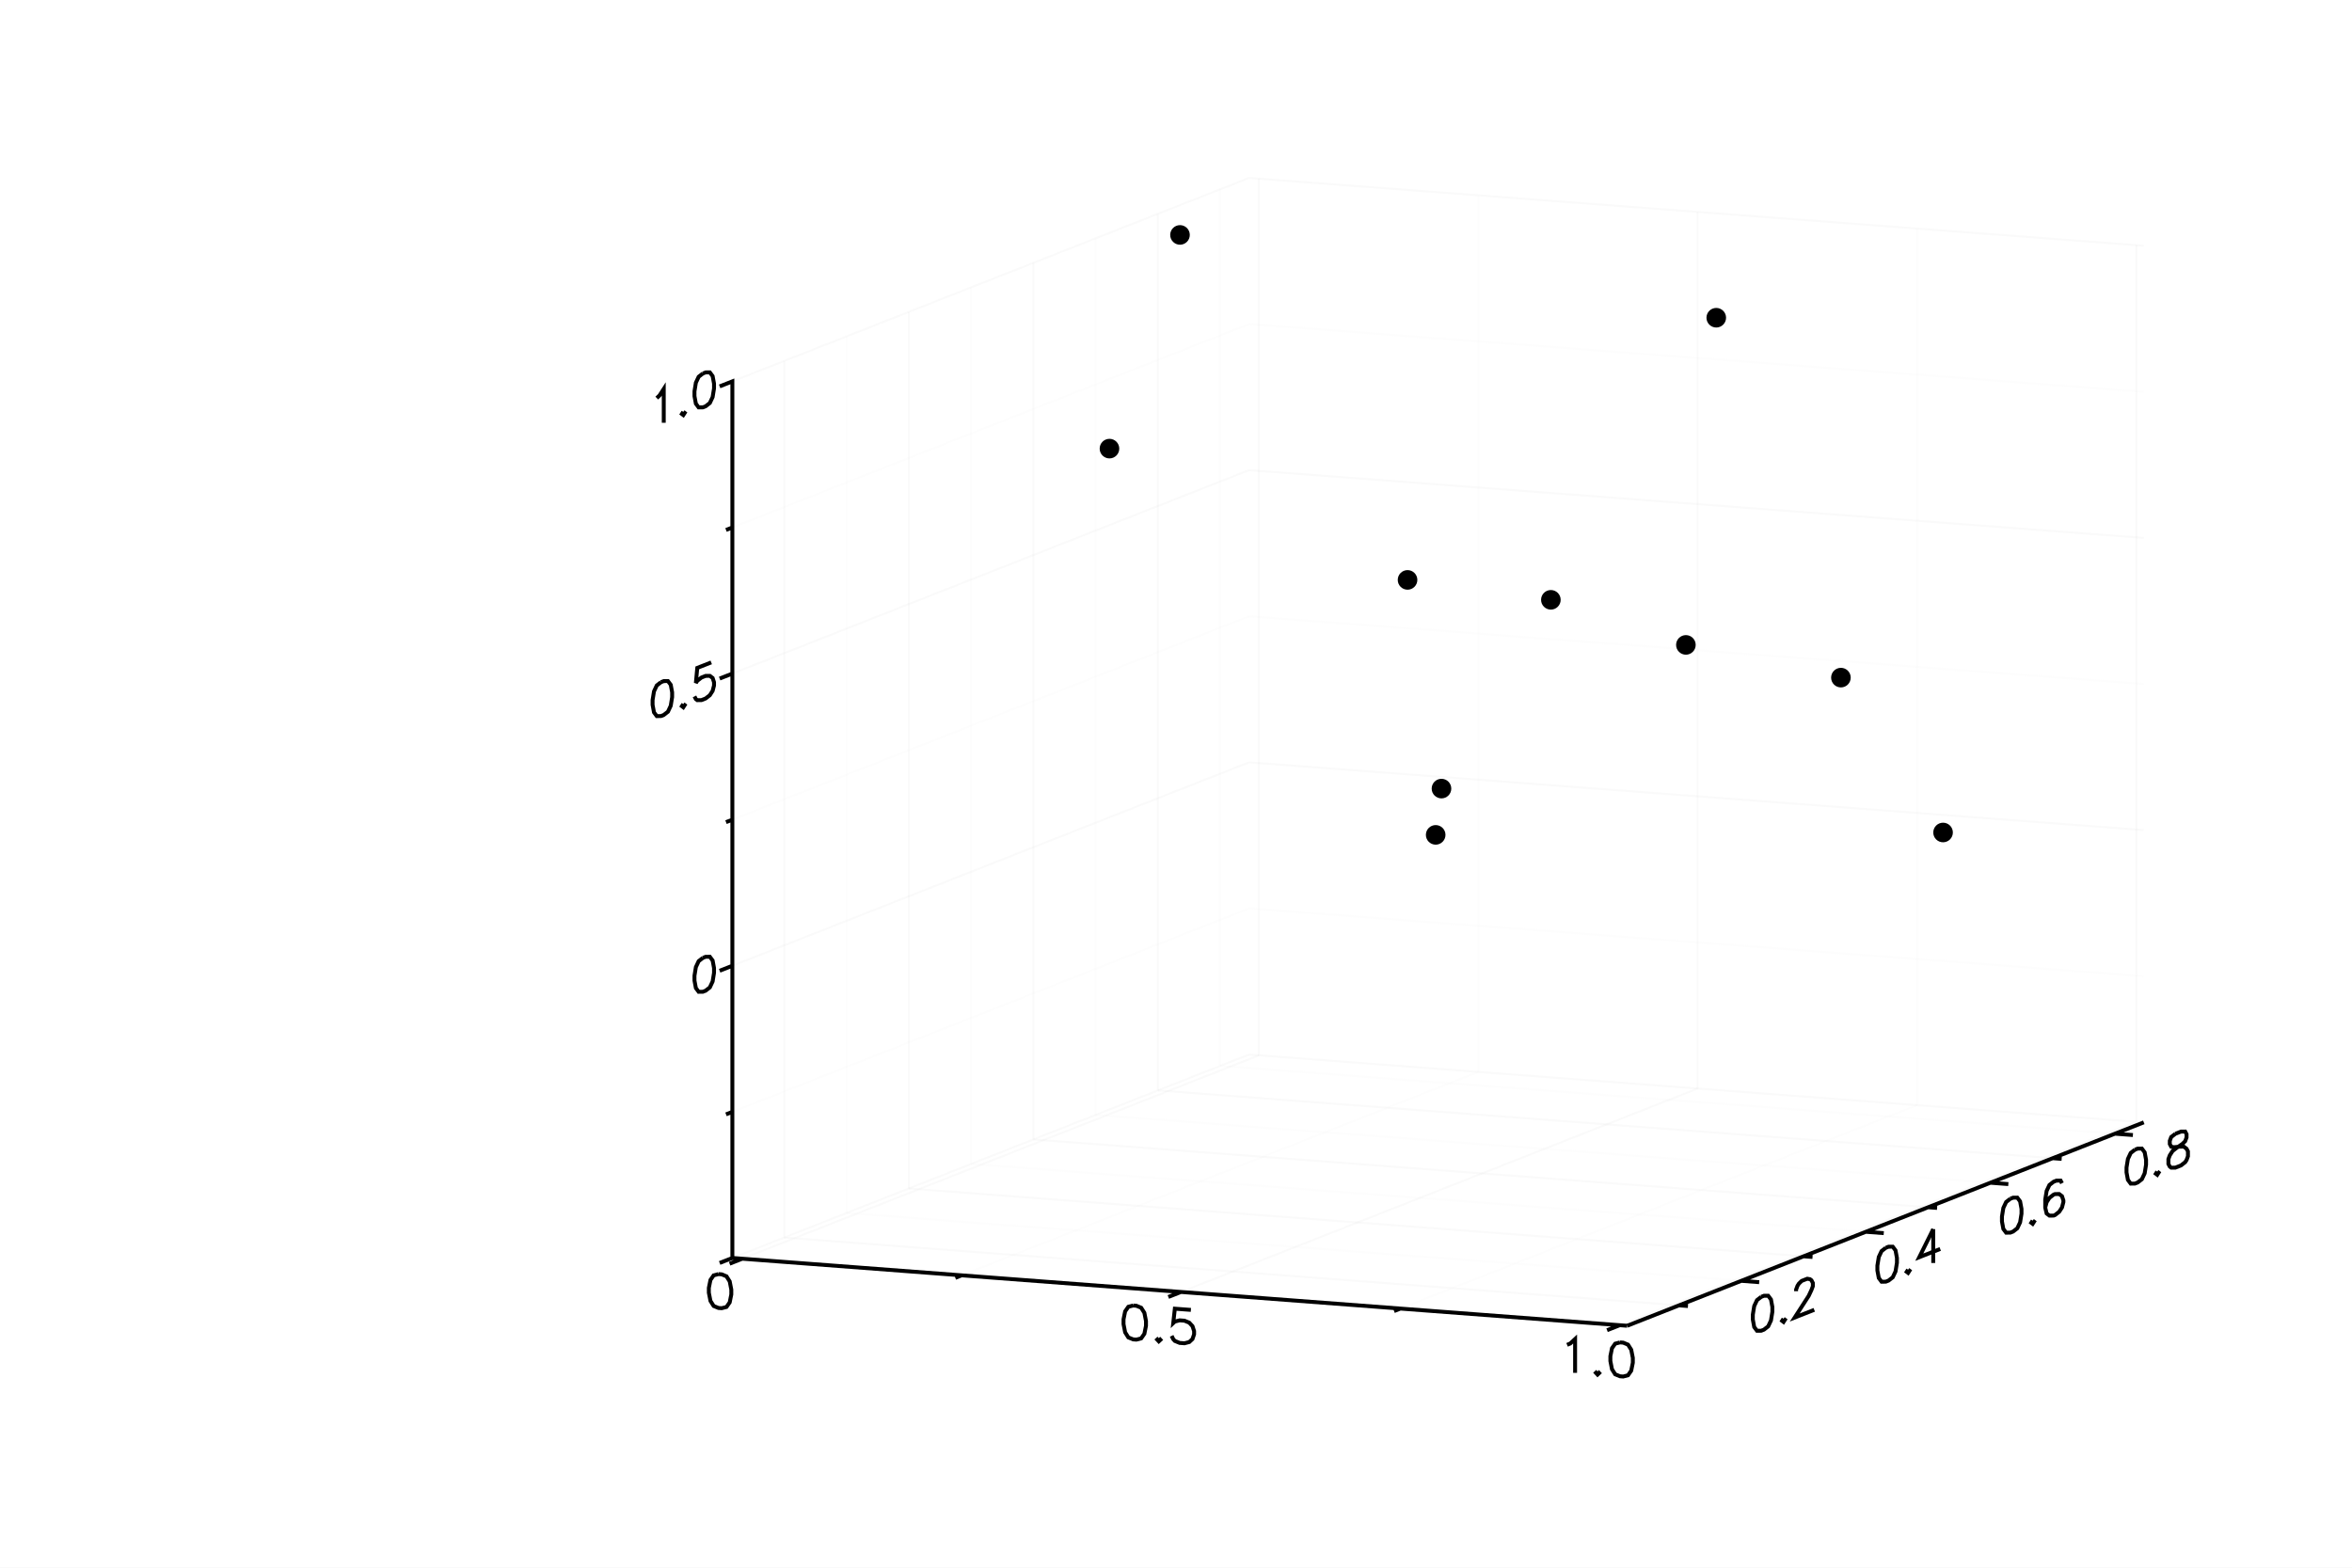
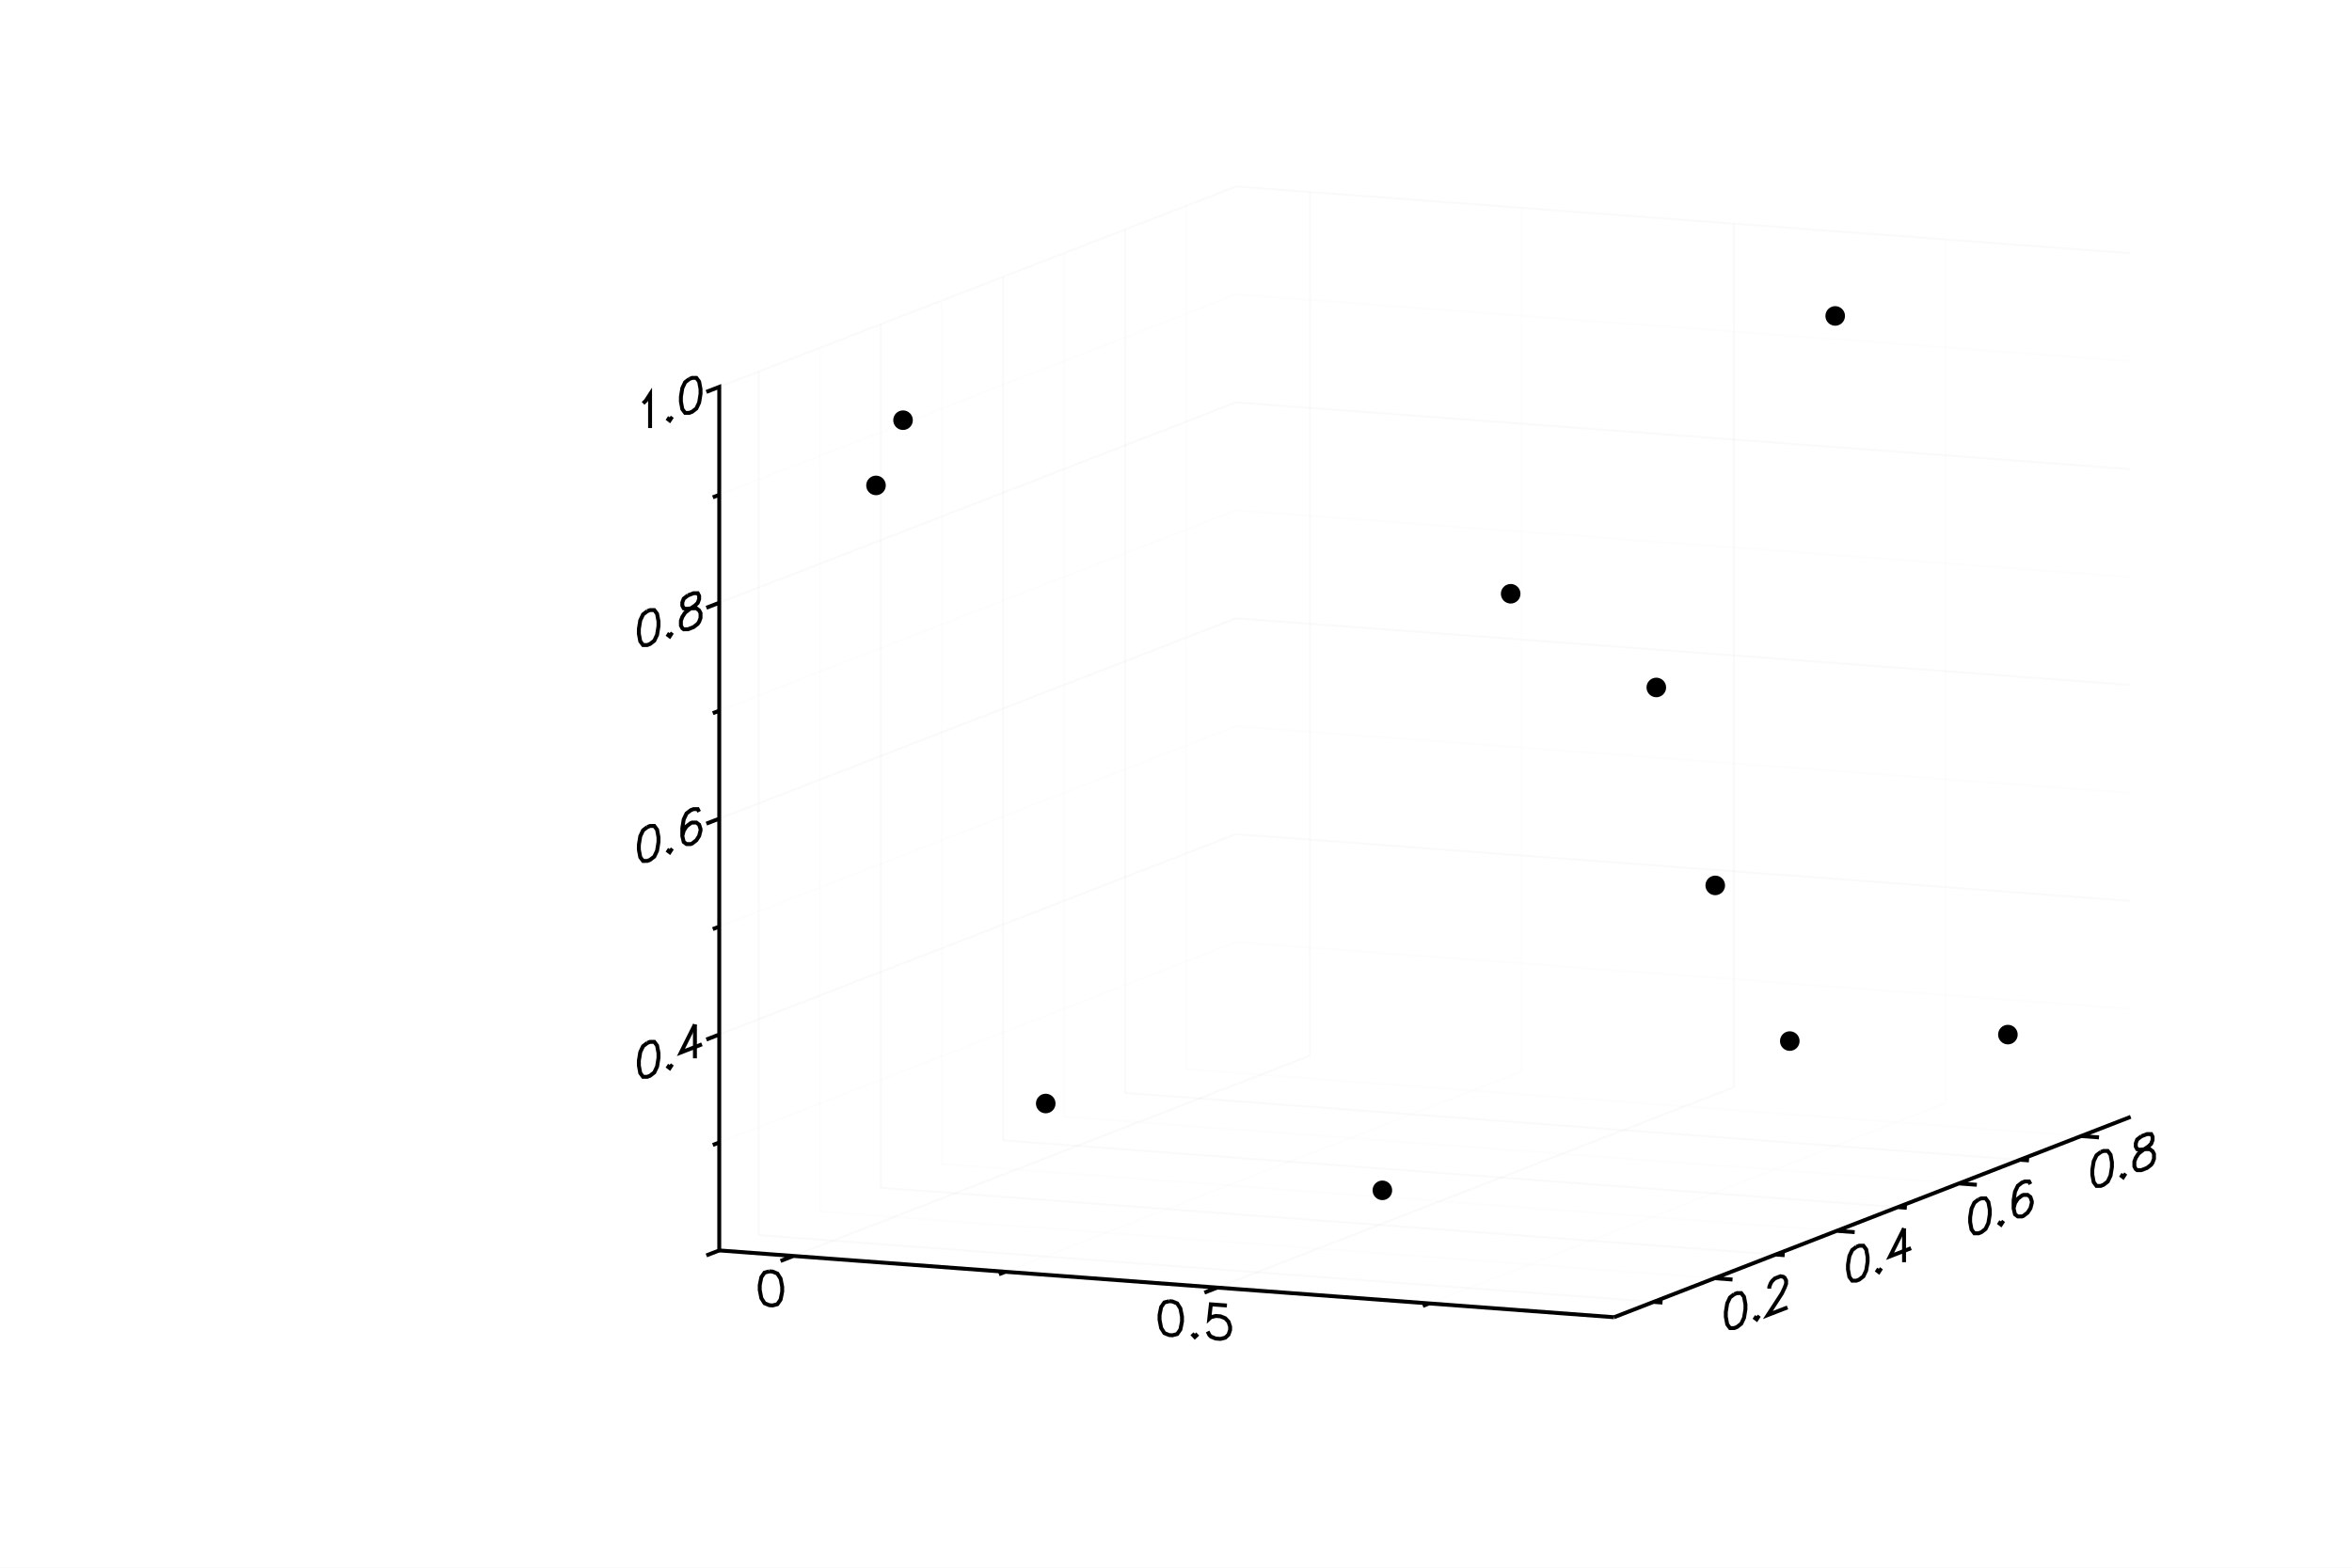
<svg xmlns="http://www.w3.org/2000/svg" width="600" height="400" viewBox="0 0 2400 1600">
  <defs>
-     <clipPath id="clip0200">
+     <clipPath id="clip6600">
      <rect x="0" y="0" width="2400" height="1600" />
    </clipPath>
  </defs>
-   <polygon clip-path="url(#clip0200)" points=" 0,1600 2400,1600 2400,0 0,0    " fill="#ffffff" fill-rule="evenodd" fill-opacity="1" />
+   <polygon clip-path="url(#clip6600)" points=" 0,1600 2400,1600 2400,0 0,0    " fill="#ffffff" fill-rule="evenodd" fill-opacity="1" />
  <defs>
-     <clipPath id="clip0201">
+     <clipPath id="clip6601">
      <rect x="480" y="0" width="1681" height="1600" />
    </clipPath>
  </defs>
-   <polygon clip-path="url(#clip0200)" points=" 747.31,1353.09 2187.54,1353.09 2187.54,181.628 747.31,181.628    " fill="#ffffff" fill-rule="evenodd" fill-opacity="1" />
+   <polygon clip-path="url(#clip6600)" points=" 733.929,1344.37 2174.16,1344.37 2174.16,190.349 733.929,190.349    " fill="#ffffff" fill-rule="evenodd" fill-opacity="1" />
  <defs>
-     <clipPath id="clip0202">
-       <rect x="747" y="181" width="1441" height="1172" />
+     <clipPath id="clip6602">
+       <rect x="733" y="190" width="1441" height="1155" />
    </clipPath>
  </defs>
-   <polyline clip-path="url(#clip0200)" style="stroke:#cccccc; stroke-width:2; stroke-opacity:0.1; fill:none" points="   757.455,1284.66 1284.62,1077.05    " />
-   <polyline clip-path="url(#clip0200)" style="stroke:#cccccc; stroke-width:2; stroke-opacity:0.1; fill:none" points="   1284.62,1077.05 1284.62,182.397    " />
-   <polyline clip-path="url(#clip0200)" style="stroke:#ededed; stroke-width:2; stroke-opacity:0.1; fill:none" points="   981.299,1301.62 1508.46,1094.02    " />
-   <polyline clip-path="url(#clip0200)" style="stroke:#ededed; stroke-width:2; stroke-opacity:0.1; fill:none" points="   1508.46,1094.02 1508.46,199.362    " />
-   <polyline clip-path="url(#clip0200)" style="stroke:#cccccc; stroke-width:2; stroke-opacity:0.1; fill:none" points="   1205.14,1318.59 1732.3,1110.98    " />
-   <polyline clip-path="url(#clip0200)" style="stroke:#cccccc; stroke-width:2; stroke-opacity:0.1; fill:none" points="   1732.3,1110.98 1732.3,216.327    " />
-   <polyline clip-path="url(#clip0200)" style="stroke:#ededed; stroke-width:2; stroke-opacity:0.1; fill:none" points="   1428.99,1335.55 1956.15,1127.95    " />
-   <polyline clip-path="url(#clip0200)" style="stroke:#ededed; stroke-width:2; stroke-opacity:0.1; fill:none" points="   1956.15,1127.95 1956.15,233.292    " />
-   <polyline clip-path="url(#clip0200)" style="stroke:#cccccc; stroke-width:2; stroke-opacity:0.1; fill:none" points="   1652.83,1352.52 2179.99,1144.91    " />
-   <polyline clip-path="url(#clip0200)" style="stroke:#cccccc; stroke-width:2; stroke-opacity:0.1; fill:none" points="   2179.99,1144.91 2179.99,250.257    " />
-   <polyline clip-path="url(#clip0200)" style="stroke:#cccccc; stroke-width:2; stroke-opacity:0.1; fill:none" points="   800.213,1263.06 1713.28,1332.26    " />
-   <polyline clip-path="url(#clip0200)" style="stroke:#cccccc; stroke-width:2; stroke-opacity:0.1; fill:none" points="   800.213,1263.06 800.213,368.399    " />
-   <polyline clip-path="url(#clip0200)" style="stroke:#ededed; stroke-width:2; stroke-opacity:0.1; fill:none" points="   863.767,1238.03 1776.84,1307.23    " />
-   <polyline clip-path="url(#clip0200)" style="stroke:#ededed; stroke-width:2; stroke-opacity:0.1; fill:none" points="   863.767,1238.03 863.767,343.37    " />
-   <polyline clip-path="url(#clip0200)" style="stroke:#cccccc; stroke-width:2; stroke-opacity:0.1; fill:none" points="   927.322,1213 1840.39,1282.2    " />
-   <polyline clip-path="url(#clip0200)" style="stroke:#cccccc; stroke-width:2; stroke-opacity:0.1; fill:none" points="   927.322,1213 927.322,318.341    " />
-   <polyline clip-path="url(#clip0200)" style="stroke:#ededed; stroke-width:2; stroke-opacity:0.1; fill:none" points="   990.877,1187.97 1903.95,1257.17    " />
-   <polyline clip-path="url(#clip0200)" style="stroke:#ededed; stroke-width:2; stroke-opacity:0.1; fill:none" points="   990.877,1187.97 990.877,293.312    " />
-   <polyline clip-path="url(#clip0200)" style="stroke:#cccccc; stroke-width:2; stroke-opacity:0.1; fill:none" points="   1054.43,1162.94 1967.5,1232.14    " />
-   <polyline clip-path="url(#clip0200)" style="stroke:#cccccc; stroke-width:2; stroke-opacity:0.1; fill:none" points="   1054.43,1162.94 1054.43,268.283    " />
-   <polyline clip-path="url(#clip0200)" style="stroke:#ededed; stroke-width:2; stroke-opacity:0.1; fill:none" points="   1117.99,1137.91 2031.06,1207.11    " />
-   <polyline clip-path="url(#clip0200)" style="stroke:#ededed; stroke-width:2; stroke-opacity:0.1; fill:none" points="   1117.99,1137.91 1117.99,243.254    " />
-   <polyline clip-path="url(#clip0200)" style="stroke:#cccccc; stroke-width:2; stroke-opacity:0.1; fill:none" points="   1181.54,1112.88 2094.61,1182.08    " />
-   <polyline clip-path="url(#clip0200)" style="stroke:#cccccc; stroke-width:2; stroke-opacity:0.1; fill:none" points="   1181.54,1112.88 1181.54,218.226    " />
-   <polyline clip-path="url(#clip0200)" style="stroke:#ededed; stroke-width:2; stroke-opacity:0.1; fill:none" points="   1245.1,1087.85 2158.16,1157.05    " />
-   <polyline clip-path="url(#clip0200)" style="stroke:#ededed; stroke-width:2; stroke-opacity:0.1; fill:none" points="   1245.1,1087.85 1245.1,193.197    " />
-   <polyline clip-path="url(#clip0200)" style="stroke:#cccccc; stroke-width:2; stroke-opacity:0.1; fill:none" points="   747.31,1283.89 1274.47,1076.28    " />
-   <polyline clip-path="url(#clip0200)" style="stroke:#cccccc; stroke-width:2; stroke-opacity:0.1; fill:none" points="   1274.47,1076.28 2187.54,1145.49    " />
-   <polyline clip-path="url(#clip0200)" style="stroke:#ededed; stroke-width:2; stroke-opacity:0.1; fill:none" points="   747.31,1134.78 1274.47,927.174    " />
-   <polyline clip-path="url(#clip0200)" style="stroke:#ededed; stroke-width:2; stroke-opacity:0.1; fill:none" points="   1274.47,927.174 2187.54,996.376    " />
-   <polyline clip-path="url(#clip0200)" style="stroke:#cccccc; stroke-width:2; stroke-opacity:0.1; fill:none" points="   747.31,985.671 1274.47,778.065    " />
-   <polyline clip-path="url(#clip0200)" style="stroke:#cccccc; stroke-width:2; stroke-opacity:0.1; fill:none" points="   1274.47,778.065 2187.54,847.267    " />
-   <polyline clip-path="url(#clip0200)" style="stroke:#ededed; stroke-width:2; stroke-opacity:0.1; fill:none" points="   747.31,836.561 1274.47,628.956    " />
-   <polyline clip-path="url(#clip0200)" style="stroke:#ededed; stroke-width:2; stroke-opacity:0.1; fill:none" points="   1274.47,628.956 2187.54,698.158    " />
-   <polyline clip-path="url(#clip0200)" style="stroke:#cccccc; stroke-width:2; stroke-opacity:0.1; fill:none" points="   747.31,687.452 1274.47,479.846    " />
-   <polyline clip-path="url(#clip0200)" style="stroke:#cccccc; stroke-width:2; stroke-opacity:0.1; fill:none" points="   1274.47,479.846 2187.54,549.048    " />
-   <polyline clip-path="url(#clip0200)" style="stroke:#ededed; stroke-width:2; stroke-opacity:0.1; fill:none" points="   747.31,538.343 1274.47,330.737    " />
-   <polyline clip-path="url(#clip0200)" style="stroke:#ededed; stroke-width:2; stroke-opacity:0.1; fill:none" points="   1274.47,330.737 2187.54,399.939    " />
-   <polyline clip-path="url(#clip0200)" style="stroke:#cccccc; stroke-width:2; stroke-opacity:0.1; fill:none" points="   747.31,389.233 1274.47,181.628    " />
-   <polyline clip-path="url(#clip0200)" style="stroke:#cccccc; stroke-width:2; stroke-opacity:0.1; fill:none" points="   1274.47,181.628 2187.54,250.83    " />
-   <polyline clip-path="url(#clip0200)" style="stroke:#000000; stroke-width:4; stroke-opacity:1; fill:none" points="   717.197,977.641 712.923,980.97 710.073,987.03 708.649,995.819 708.649,1000.76 710.073,1008.42 712.923,1012.24 717.197,1012.2 720.047,1011.08 724.321,1007.75    727.17,1001.69 728.595,992.901 728.595,987.964 727.17,980.297 724.321,976.482 720.047,976.519 717.197,977.641    " />
-   <polyline clip-path="url(#clip0200)" style="stroke:#000000; stroke-width:4; stroke-opacity:1; fill:none" points="   674.455,696.255 670.18,699.584 667.331,705.644 665.906,714.433 665.906,719.371 667.331,727.038 670.18,730.853 674.455,730.815 677.304,729.693 681.578,726.364    684.428,720.305 685.853,711.515 685.853,706.578 684.428,698.911 681.578,695.096 677.304,695.133 674.455,696.255    " />
-   <polyline clip-path="url(#clip0200)" style="stroke:#000000; stroke-width:4; stroke-opacity:1; fill:none" points="   697.251,718.547 695.826,720.753 697.251,721.838 698.675,719.631 697.251,718.547    " />
-   <polyline clip-path="url(#clip0200)" style="stroke:#000000; stroke-width:4; stroke-opacity:1; fill:none" points="   725.746,676.056 711.498,681.667 710.073,697.04 711.498,694.833 715.772,691.504 720.047,689.821 724.321,689.783 727.17,691.952 728.595,696.328 728.595,699.62    727.17,705.118 724.321,709.532 720.047,712.861 715.772,714.544 711.498,714.581 710.073,713.497 708.649,710.766    " />
-   <polyline clip-path="url(#clip0200)" style="stroke:#000000; stroke-width:4; stroke-opacity:1; fill:none" points="   670.18,406.303 673.03,403.535 677.304,396.915 677.304,431.475    " />
-   <polyline clip-path="url(#clip0200)" style="stroke:#000000; stroke-width:4; stroke-opacity:1; fill:none" points="   697.251,420.328 695.826,422.535 697.251,423.619 698.675,421.413 697.251,420.328    " />
-   <polyline clip-path="url(#clip0200)" style="stroke:#000000; stroke-width:4; stroke-opacity:1; fill:none" points="   717.197,381.204 712.923,384.533 710.073,390.592 708.649,399.382 708.649,404.319 710.073,411.987 712.923,415.802 717.197,415.764 720.047,414.642 724.321,411.313    727.17,405.254 728.595,396.464 728.595,391.527 727.17,383.859 724.321,380.044 720.047,380.082 717.197,381.204    " />
-   <polyline clip-path="url(#clip0200)" style="stroke:#000000; stroke-width:4; stroke-opacity:1; fill:none" points="   747.31,1283.89 747.31,1283.89 734.348,1288.99 747.31,1283.89 747.31,1134.78 740.829,1137.33 747.31,1134.78 747.31,985.671 734.348,990.775 747.31,985.671    747.31,836.561 740.829,839.114 747.31,836.561 747.31,687.452 734.348,692.557 747.31,687.452 747.31,538.343 740.829,540.895 747.31,538.343 747.31,389.233    734.348,394.338 747.31,389.233    " />
-   <polyline clip-path="url(#clip0200)" style="stroke:#000000; stroke-width:4; stroke-opacity:1; fill:none" points="   733.137,1300.36 728.228,1301.64 724.955,1306.33 723.319,1314.43 723.319,1319.37 724.955,1327.72 728.228,1332.91 733.137,1334.92 736.41,1335.17 741.319,1333.9    744.591,1329.21 746.228,1321.1 746.228,1316.17 744.591,1307.81 741.319,1302.63 736.41,1300.61 733.137,1300.36    " />
-   <polyline clip-path="url(#clip0200)" style="stroke:#000000; stroke-width:4; stroke-opacity:1; fill:none" points="   1156.28,1332.43 1151.37,1333.71 1148.1,1338.4 1146.46,1346.5 1146.46,1351.44 1148.1,1359.79 1151.37,1364.98 1156.28,1366.99 1159.55,1367.24 1164.46,1365.97    1167.73,1361.28 1169.37,1353.17 1169.37,1348.24 1167.73,1339.88 1164.46,1334.7 1159.55,1332.68 1156.28,1332.43    " />
-   <polyline clip-path="url(#clip0200)" style="stroke:#000000; stroke-width:4; stroke-opacity:1; fill:none" points="   1182.46,1365.69 1180.82,1367.21 1182.46,1368.98 1184.1,1367.46 1182.46,1365.69    " />
-   <polyline clip-path="url(#clip0200)" style="stroke:#000000; stroke-width:4; stroke-opacity:1; fill:none" points="   1215.19,1336.9 1198.82,1335.66 1197.19,1350.35 1198.82,1348.82 1203.73,1347.55 1208.64,1347.92 1213.55,1349.94 1216.82,1353.48 1218.46,1358.54 1218.46,1361.83    1216.82,1366.64 1213.55,1369.69 1208.64,1370.96 1203.73,1370.59 1198.82,1368.57 1197.19,1366.8 1195.55,1363.39    " />
-   <polyline clip-path="url(#clip0200)" style="stroke:#000000; stroke-width:4; stroke-opacity:1; fill:none" points="   1599.06,1372.57 1602.33,1371.18 1607.24,1366.61 1607.24,1401.17    " />
-   <polyline clip-path="url(#clip0200)" style="stroke:#000000; stroke-width:4; stroke-opacity:1; fill:none" points="   1630.15,1399.62 1628.51,1401.14 1630.15,1402.91 1631.78,1401.39 1630.15,1399.62    " />
-   <polyline clip-path="url(#clip0200)" style="stroke:#000000; stroke-width:4; stroke-opacity:1; fill:none" points="   1653.06,1370.08 1648.15,1371.36 1644.87,1376.05 1643.24,1384.15 1643.24,1389.09 1644.87,1397.44 1648.15,1402.63 1653.06,1404.64 1656.33,1404.89 1661.24,1403.62    1664.51,1398.93 1666.15,1390.82 1666.15,1385.89 1664.51,1377.54 1661.24,1372.35 1656.33,1370.33 1653.06,1370.08    " />
-   <polyline clip-path="url(#clip0200)" style="stroke:#000000; stroke-width:4; stroke-opacity:1; fill:none" points="   747.31,1283.89 757.455,1284.66 744.493,1289.76 757.455,1284.66 981.299,1301.62 974.818,1304.18 981.299,1301.62 1205.14,1318.59 1192.18,1323.69 1205.14,1318.59    1428.99,1335.55 1422.5,1338.11 1428.99,1335.55 1652.83,1352.52 1639.87,1357.62 1652.83,1352.52 1660.38,1353.09    " />
-   <polyline clip-path="url(#clip0200)" style="stroke:#000000; stroke-width:4; stroke-opacity:1; fill:none" points="   1797.14,1323.6 1792.86,1326.92 1790.01,1332.98 1788.59,1341.77 1788.59,1346.71 1790.01,1354.38 1792.86,1358.19 1797.14,1358.16 1799.99,1357.03 1804.26,1353.7    1807.11,1347.65 1808.53,1338.86 1808.53,1333.92 1807.11,1326.25 1804.26,1322.44 1799.99,1322.47 1797.14,1323.6    " />
-   <polyline clip-path="url(#clip0200)" style="stroke:#000000; stroke-width:4; stroke-opacity:1; fill:none" points="   1819.93,1345.89 1818.51,1348.09 1819.93,1349.18 1821.36,1346.97 1819.93,1345.89    " />
-   <polyline clip-path="url(#clip0200)" style="stroke:#000000; stroke-width:4; stroke-opacity:1; fill:none" points="   1832.75,1317.8 1832.75,1316.15 1834.18,1312.3 1835.6,1310.09 1838.45,1307.32 1844.15,1305.08 1847,1305.6 1848.43,1306.69 1849.85,1309.42 1849.85,1312.71    1848.43,1316.56 1845.58,1322.62 1831.33,1344.69 1851.28,1336.83    " />
-   <polyline clip-path="url(#clip0200)" style="stroke:#000000; stroke-width:4; stroke-opacity:1; fill:none" points="   1924.25,1273.54 1919.97,1276.87 1917.12,1282.93 1915.7,1291.72 1915.7,1296.65 1917.12,1304.32 1919.97,1308.14 1924.25,1308.1 1927.09,1306.98 1931.37,1303.65    1934.22,1297.59 1935.64,1288.8 1935.64,1283.86 1934.22,1276.19 1931.37,1272.38 1927.09,1272.42 1924.25,1273.54    " />
-   <polyline clip-path="url(#clip0200)" style="stroke:#000000; stroke-width:4; stroke-opacity:1; fill:none" points="   1947.04,1295.83 1945.62,1298.04 1947.04,1299.12 1948.47,1296.91 1947.04,1295.83    " />
-   <polyline clip-path="url(#clip0200)" style="stroke:#000000; stroke-width:4; stroke-opacity:1; fill:none" points="   1972.69,1254.46 1958.44,1283.11 1979.81,1274.7    " />
-   <polyline clip-path="url(#clip0200)" style="stroke:#000000; stroke-width:4; stroke-opacity:1; fill:none" points="   1972.69,1254.46 1972.69,1289.02    " />
-   <polyline clip-path="url(#clip0200)" style="stroke:#000000; stroke-width:4; stroke-opacity:1; fill:none" points="   2051.35,1223.48 2047.08,1226.81 2044.23,1232.87 2042.81,1241.66 2042.81,1246.59 2044.23,1254.26 2047.08,1258.08 2051.35,1258.04 2054.2,1256.92 2058.48,1253.59    2061.33,1247.53 2062.75,1238.74 2062.75,1233.8 2061.33,1226.13 2058.48,1222.32 2054.2,1222.36 2051.35,1223.48    " />
-   <polyline clip-path="url(#clip0200)" style="stroke:#000000; stroke-width:4; stroke-opacity:1; fill:none" points="   2074.15,1245.77 2072.73,1247.98 2074.15,1249.06 2075.58,1246.86 2074.15,1245.77    " />
-   <polyline clip-path="url(#clip0200)" style="stroke:#000000; stroke-width:4; stroke-opacity:1; fill:none" points="   2104.07,1207.66 2102.65,1204.93 2098.37,1204.96 2095.52,1206.09 2091.25,1209.41 2088.4,1215.47 2086.97,1224.26 2086.97,1232.49 2088.4,1238.51 2091.25,1240.68    2095.52,1240.65 2096.95,1240.08 2101.22,1236.76 2104.07,1232.34 2105.5,1226.84 2105.5,1225.2 2104.07,1220.82 2101.22,1218.65 2096.95,1218.69 2095.52,1219.25    2091.25,1222.58 2088.4,1226.99 2086.97,1232.49    " />
-   <polyline clip-path="url(#clip0200)" style="stroke:#000000; stroke-width:4; stroke-opacity:1; fill:none" points="   2178.46,1173.42 2174.19,1176.75 2171.34,1182.81 2169.92,1191.6 2169.92,1196.54 2171.34,1204.2 2174.19,1208.02 2178.46,1207.98 2181.31,1206.86 2185.59,1203.53    2188.44,1197.47 2189.86,1188.68 2189.86,1183.74 2188.44,1176.08 2185.59,1172.26 2181.31,1172.3 2178.46,1173.42    " />
-   <polyline clip-path="url(#clip0200)" style="stroke:#000000; stroke-width:4; stroke-opacity:1; fill:none" points="   2201.26,1195.71 2199.84,1197.92 2201.26,1199 2202.68,1196.8 2201.26,1195.71    " />
-   <polyline clip-path="url(#clip0200)" style="stroke:#000000; stroke-width:4; stroke-opacity:1; fill:none" points="   2219.78,1157.15 2215.51,1160.48 2214.08,1164.33 2214.08,1167.62 2215.51,1170.35 2218.36,1170.88 2224.06,1170.28 2228.33,1170.24 2231.18,1172.41 2232.6,1175.14    2232.6,1180.08 2231.18,1183.93 2229.75,1186.14 2225.48,1189.47 2219.78,1191.71 2215.51,1191.75 2214.08,1190.66 2212.66,1187.93 2212.66,1183 2214.08,1179.14    2216.93,1174.73 2221.21,1171.4 2226.91,1167.51 2229.75,1164.74 2231.18,1160.89 2231.18,1157.6 2229.75,1154.87 2225.48,1154.91 2219.78,1157.15    " />
-   <polyline clip-path="url(#clip0200)" style="stroke:#000000; stroke-width:4; stroke-opacity:1; fill:none" points="   1660.38,1353.09 1713.28,1332.26 1722.41,1332.95 1713.28,1332.26 1776.84,1307.23 1795.1,1308.61 1776.84,1307.23 1840.39,1282.2 1849.52,1282.89 1840.39,1282.2    1903.95,1257.17 1922.21,1258.55 1903.95,1257.17 1967.5,1232.14 1976.63,1232.83 1967.5,1232.14 2031.06,1207.11 2049.32,1208.5 2031.06,1207.11 2094.61,1182.08    2103.74,1182.78 2094.61,1182.08 2158.16,1157.05 2176.43,1158.44 2158.16,1157.05 2187.54,1145.49    " />
-   <circle clip-path="url(#clip0202)" style="fill:#000000; stroke:none; fill-opacity:1" cx="1204.08" cy="239.77" r="10" />
-   <circle clip-path="url(#clip0202)" style="fill:#000000; stroke:none; fill-opacity:1" cx="1204.08" cy="239.77" r="7" />
-   <circle clip-path="url(#clip0202)" style="fill:#000000; stroke:none; fill-opacity:1" cx="1582.52" cy="612.186" r="10" />
-   <circle clip-path="url(#clip0202)" style="fill:#000000; stroke:none; fill-opacity:1" cx="1582.52" cy="612.186" r="7" />
-   <circle clip-path="url(#clip0202)" style="fill:#000000; stroke:none; fill-opacity:1" cx="1982.72" cy="849.65" r="10" />
-   <circle clip-path="url(#clip0202)" style="fill:#000000; stroke:none; fill-opacity:1" cx="1982.72" cy="849.65" r="7" />
-   <circle clip-path="url(#clip0202)" style="fill:#000000; stroke:none; fill-opacity:1" cx="1878.49" cy="691.59" r="10" />
-   <circle clip-path="url(#clip0202)" style="fill:#000000; stroke:none; fill-opacity:1" cx="1878.49" cy="691.59" r="7" />
-   <circle clip-path="url(#clip0202)" style="fill:#000000; stroke:none; fill-opacity:1" cx="1751.29" cy="324.277" r="10" />
-   <circle clip-path="url(#clip0202)" style="fill:#000000; stroke:none; fill-opacity:1" cx="1751.29" cy="324.277" r="7" />
-   <circle clip-path="url(#clip0202)" style="fill:#000000; stroke:none; fill-opacity:1" cx="1436.27" cy="591.852" r="10" />
-   <circle clip-path="url(#clip0202)" style="fill:#000000; stroke:none; fill-opacity:1" cx="1436.27" cy="591.852" r="7" />
-   <circle clip-path="url(#clip0202)" style="fill:#000000; stroke:none; fill-opacity:1" cx="1720.3" cy="658.194" r="10" />
-   <circle clip-path="url(#clip0202)" style="fill:#000000; stroke:none; fill-opacity:1" cx="1720.3" cy="658.194" r="7" />
-   <circle clip-path="url(#clip0202)" style="fill:#000000; stroke:none; fill-opacity:1" cx="1132.11" cy="457.865" r="10" />
-   <circle clip-path="url(#clip0202)" style="fill:#000000; stroke:none; fill-opacity:1" cx="1132.11" cy="457.865" r="7" />
-   <circle clip-path="url(#clip0202)" style="fill:#000000; stroke:none; fill-opacity:1" cx="1464.98" cy="852.08" r="10" />
-   <circle clip-path="url(#clip0202)" style="fill:#000000; stroke:none; fill-opacity:1" cx="1464.98" cy="852.08" r="7" />
-   <circle clip-path="url(#clip0202)" style="fill:#000000; stroke:none; fill-opacity:1" cx="1470.9" cy="804.85" r="10" />
-   <circle clip-path="url(#clip0202)" style="fill:#000000; stroke:none; fill-opacity:1" cx="1470.9" cy="804.85" r="7" />
+   <polyline clip-path="url(#clip6600)" style="stroke:#cccccc; stroke-width:2; stroke-opacity:0.1; fill:none" points="   809.628,1281.85 1336.79,1077.34    " />
+   <polyline clip-path="url(#clip6600)" style="stroke:#cccccc; stroke-width:2; stroke-opacity:0.1; fill:none" points="   1336.79,1077.34 1336.79,196.001    " />
+   <polyline clip-path="url(#clip6600)" style="stroke:#ededed; stroke-width:2; stroke-opacity:0.1; fill:none" points="   1025.89,1298 1553.05,1093.48    " />
+   <polyline clip-path="url(#clip6600)" style="stroke:#ededed; stroke-width:2; stroke-opacity:0.1; fill:none" points="   1553.05,1093.48 1553.05,212.147    " />
+   <polyline clip-path="url(#clip6600)" style="stroke:#cccccc; stroke-width:2; stroke-opacity:0.1; fill:none" points="   1242.14,1314.14 1769.3,1109.63    " />
+   <polyline clip-path="url(#clip6600)" style="stroke:#cccccc; stroke-width:2; stroke-opacity:0.1; fill:none" points="   1769.3,1109.63 1769.3,228.293    " />
+   <polyline clip-path="url(#clip6600)" style="stroke:#ededed; stroke-width:2; stroke-opacity:0.1; fill:none" points="   1458.4,1330.29 1985.56,1125.77    " />
+   <polyline clip-path="url(#clip6600)" style="stroke:#ededed; stroke-width:2; stroke-opacity:0.1; fill:none" points="   1985.56,1125.77 1985.56,244.439    " />
+   <polyline clip-path="url(#clip6600)" style="stroke:#cccccc; stroke-width:2; stroke-opacity:0.1; fill:none" points="   774.218,1260.57 1687.29,1328.74    " />
+   <polyline clip-path="url(#clip6600)" style="stroke:#cccccc; stroke-width:2; stroke-opacity:0.1; fill:none" points="   774.218,1260.57 774.218,379.233    " />
+   <polyline clip-path="url(#clip6600)" style="stroke:#ededed; stroke-width:2; stroke-opacity:0.1; fill:none" points="   836.547,1236.39 1749.62,1304.56    " />
+   <polyline clip-path="url(#clip6600)" style="stroke:#ededed; stroke-width:2; stroke-opacity:0.1; fill:none" points="   836.547,1236.39 836.547,355.052    " />
+   <polyline clip-path="url(#clip6600)" style="stroke:#cccccc; stroke-width:2; stroke-opacity:0.1; fill:none" points="   898.876,1212.21 1811.95,1280.38    " />
+   <polyline clip-path="url(#clip6600)" style="stroke:#cccccc; stroke-width:2; stroke-opacity:0.1; fill:none" points="   898.876,1212.21 898.876,330.871    " />
+   <polyline clip-path="url(#clip6600)" style="stroke:#ededed; stroke-width:2; stroke-opacity:0.1; fill:none" points="   961.205,1188.03 1874.27,1256.2    " />
+   <polyline clip-path="url(#clip6600)" style="stroke:#ededed; stroke-width:2; stroke-opacity:0.1; fill:none" points="   961.205,1188.03 961.205,306.691    " />
+   <polyline clip-path="url(#clip6600)" style="stroke:#cccccc; stroke-width:2; stroke-opacity:0.1; fill:none" points="   1023.53,1163.85 1936.6,1232.02    " />
+   <polyline clip-path="url(#clip6600)" style="stroke:#cccccc; stroke-width:2; stroke-opacity:0.1; fill:none" points="   1023.53,1163.85 1023.53,282.51    " />
+   <polyline clip-path="url(#clip6600)" style="stroke:#ededed; stroke-width:2; stroke-opacity:0.1; fill:none" points="   1085.86,1139.66 1998.93,1207.84    " />
+   <polyline clip-path="url(#clip6600)" style="stroke:#ededed; stroke-width:2; stroke-opacity:0.1; fill:none" points="   1085.86,1139.66 1085.86,258.329    " />
+   <polyline clip-path="url(#clip6600)" style="stroke:#cccccc; stroke-width:2; stroke-opacity:0.1; fill:none" points="   1148.19,1115.48 2061.26,1183.66    " />
+   <polyline clip-path="url(#clip6600)" style="stroke:#cccccc; stroke-width:2; stroke-opacity:0.1; fill:none" points="   1148.19,1115.48 1148.19,234.148    " />
+   <polyline clip-path="url(#clip6600)" style="stroke:#ededed; stroke-width:2; stroke-opacity:0.1; fill:none" points="   1210.52,1091.3 2123.59,1159.47    " />
+   <polyline clip-path="url(#clip6600)" style="stroke:#ededed; stroke-width:2; stroke-opacity:0.1; fill:none" points="   1210.52,1091.3 1210.52,209.968    " />
+   <polyline clip-path="url(#clip6600)" style="stroke:#ededed; stroke-width:2; stroke-opacity:0.1; fill:none" points="   733.929,1166.03 1261.09,961.517    " />
+   <polyline clip-path="url(#clip6600)" style="stroke:#ededed; stroke-width:2; stroke-opacity:0.1; fill:none" points="   1261.09,961.517 2174.16,1029.69    " />
+   <polyline clip-path="url(#clip6600)" style="stroke:#cccccc; stroke-width:2; stroke-opacity:0.1; fill:none" points="   733.929,1055.86 1261.09,851.35    " />
+   <polyline clip-path="url(#clip6600)" style="stroke:#cccccc; stroke-width:2; stroke-opacity:0.1; fill:none" points="   1261.09,851.35 2174.16,919.522    " />
+   <polyline clip-path="url(#clip6600)" style="stroke:#ededed; stroke-width:2; stroke-opacity:0.1; fill:none" points="   733.929,945.698 1261.09,741.183    " />
+   <polyline clip-path="url(#clip6600)" style="stroke:#ededed; stroke-width:2; stroke-opacity:0.1; fill:none" points="   1261.09,741.183 2174.16,809.355    " />
+   <polyline clip-path="url(#clip6600)" style="stroke:#cccccc; stroke-width:2; stroke-opacity:0.1; fill:none" points="   733.929,835.531 1261.09,631.016    " />
+   <polyline clip-path="url(#clip6600)" style="stroke:#cccccc; stroke-width:2; stroke-opacity:0.1; fill:none" points="   1261.09,631.016 2174.16,699.188    " />
+   <polyline clip-path="url(#clip6600)" style="stroke:#ededed; stroke-width:2; stroke-opacity:0.1; fill:none" points="   733.929,725.364 1261.09,520.849    " />
+   <polyline clip-path="url(#clip6600)" style="stroke:#ededed; stroke-width:2; stroke-opacity:0.1; fill:none" points="   1261.09,520.849 2174.16,589.021    " />
+   <polyline clip-path="url(#clip6600)" style="stroke:#cccccc; stroke-width:2; stroke-opacity:0.1; fill:none" points="   733.929,615.197 1261.09,410.683    " />
+   <polyline clip-path="url(#clip6600)" style="stroke:#cccccc; stroke-width:2; stroke-opacity:0.1; fill:none" points="   1261.09,410.683 2174.16,478.854    " />
+   <polyline clip-path="url(#clip6600)" style="stroke:#ededed; stroke-width:2; stroke-opacity:0.1; fill:none" points="   733.929,505.03 1261.09,300.516    " />
+   <polyline clip-path="url(#clip6600)" style="stroke:#ededed; stroke-width:2; stroke-opacity:0.1; fill:none" points="   1261.09,300.516 2174.16,368.687    " />
+   <polyline clip-path="url(#clip6600)" style="stroke:#cccccc; stroke-width:2; stroke-opacity:0.1; fill:none" points="   733.929,394.863 1261.09,190.349    " />
+   <polyline clip-path="url(#clip6600)" style="stroke:#cccccc; stroke-width:2; stroke-opacity:0.1; fill:none" points="   1261.09,190.349 2174.16,258.52    " />
+   <polyline clip-path="url(#clip6600)" style="stroke:#000000; stroke-width:4; stroke-opacity:1; fill:none" points="   660.482,1064.44 656.191,1067.75 653.33,1073.8 651.9,1082.58 651.9,1087.52 653.33,1095.19 656.191,1099.02 660.482,1099 663.343,1097.89 667.634,1094.58    670.495,1088.53 671.926,1079.75 671.926,1074.81 670.495,1067.14 667.634,1063.31 663.343,1063.33 660.482,1064.44    " />
+   <polyline clip-path="url(#clip6600)" style="stroke:#000000; stroke-width:4; stroke-opacity:1; fill:none" points="   683.369,1086.83 681.939,1089.03 683.369,1090.12 684.799,1087.92 683.369,1086.83    " />
+   <polyline clip-path="url(#clip6600)" style="stroke:#000000; stroke-width:4; stroke-opacity:1; fill:none" points="   709.117,1045.57 694.812,1074.16 716.269,1065.84    " />
+   <polyline clip-path="url(#clip6600)" style="stroke:#000000; stroke-width:4; stroke-opacity:1; fill:none" points="   709.117,1045.57 709.117,1080.13    " />
+   <polyline clip-path="url(#clip6600)" style="stroke:#000000; stroke-width:4; stroke-opacity:1; fill:none" points="   660.482,844.108 656.191,847.418 653.33,853.465 651.9,862.249 651.9,867.186 653.33,874.859 656.191,878.687 660.482,878.668 663.343,877.558 667.634,874.247    670.495,868.2 671.926,859.417 671.926,854.479 670.495,846.806 667.634,842.979 663.343,842.998 660.482,844.108    " />
+   <polyline clip-path="url(#clip6600)" style="stroke:#000000; stroke-width:4; stroke-opacity:1; fill:none" points="   683.369,866.497 681.939,868.698 683.369,869.788 684.799,867.588 683.369,866.497    " />
+   <polyline clip-path="url(#clip6600)" style="stroke:#000000; stroke-width:4; stroke-opacity:1; fill:none" points="   713.408,828.512 711.977,825.775 707.686,825.795 704.825,826.904 700.534,830.215 697.673,836.262 696.243,845.045 696.243,853.274 697.673,859.302 700.534,861.484    704.825,861.464 706.256,860.909 710.547,857.599 713.408,853.198 714.838,847.706 714.838,846.06 713.408,841.678 710.547,839.496 706.256,839.515 704.825,840.07    700.534,843.381 697.673,847.782 696.243,853.274    " />
+   <polyline clip-path="url(#clip6600)" style="stroke:#000000; stroke-width:4; stroke-opacity:1; fill:none" points="   660.482,623.774 656.191,627.084 653.33,633.131 651.9,641.915 651.9,646.852 653.33,654.526 656.191,658.353 660.482,658.334 663.343,657.224 667.634,653.913    670.495,647.866 671.926,639.083 671.926,634.146 670.495,626.472 667.634,622.645 663.343,622.664 660.482,623.774    " />
+   <polyline clip-path="url(#clip6600)" style="stroke:#000000; stroke-width:4; stroke-opacity:1; fill:none" points="   683.369,646.163 681.939,648.364 683.369,649.455 684.799,647.254 683.369,646.163    " />
+   <polyline clip-path="url(#clip6600)" style="stroke:#000000; stroke-width:4; stroke-opacity:1; fill:none" points="   701.965,607.68 697.673,610.991 696.243,614.837 696.243,618.129 697.673,620.865 700.534,621.401 706.256,620.827 710.547,620.808 713.408,622.99 714.838,625.726    714.838,630.663 713.408,634.51 711.977,636.71 707.686,640.021 701.965,642.24 697.673,642.26 696.243,641.169 694.812,638.432 694.812,633.495 696.243,629.649    699.104,625.247 703.395,621.937 709.117,618.071 711.977,615.316 713.408,611.47 713.408,608.178 711.977,605.442 707.686,605.461 701.965,607.68    " />
+   <polyline clip-path="url(#clip6600)" style="stroke:#000000; stroke-width:4; stroke-opacity:1; fill:none" points="   656.191,411.688 659.052,408.932 663.343,402.33 663.343,436.89    " />
+   <polyline clip-path="url(#clip6600)" style="stroke:#000000; stroke-width:4; stroke-opacity:1; fill:none" points="   683.369,425.829 681.939,428.03 683.369,429.121 684.799,426.92 683.369,425.829    " />
+   <polyline clip-path="url(#clip6600)" style="stroke:#000000; stroke-width:4; stroke-opacity:1; fill:none" points="   703.395,386.792 699.104,390.102 696.243,396.149 694.812,404.933 694.812,409.87 696.243,417.544 699.104,421.371 703.395,421.352 706.256,420.242 710.547,416.931    713.408,410.884 714.838,402.101 714.838,397.164 713.408,389.49 710.547,385.663 706.256,385.682 703.395,386.792    " />
+   <polyline clip-path="url(#clip6600)" style="stroke:#000000; stroke-width:4; stroke-opacity:1; fill:none" points="   733.929,1276.2 733.929,1276.2 720.771,1281.3 733.929,1276.2 733.929,1166.03 727.35,1168.58 733.929,1166.03 733.929,1055.86 720.771,1060.97 733.929,1055.86    733.929,945.698 727.35,948.25 733.929,945.698 733.929,835.531 720.771,840.636 733.929,835.531 733.929,725.364 727.35,727.916 733.929,725.364 733.929,615.197    720.771,620.302 733.929,615.197 733.929,505.03 727.35,507.583 733.929,505.03 733.929,394.863 720.771,399.968 733.929,394.863    " />
+   <polyline clip-path="url(#clip6600)" style="stroke:#000000; stroke-width:4; stroke-opacity:1; fill:none" points="   785.063,1297.56 780.153,1298.84 776.88,1303.53 775.244,1311.64 775.244,1316.58 776.88,1324.93 780.153,1330.11 785.063,1332.12 788.336,1332.37 793.246,1331.09    796.519,1326.39 798.156,1318.29 798.156,1313.35 796.519,1305 793.246,1299.82 788.336,1297.81 785.063,1297.56    " />
+   <polyline clip-path="url(#clip6600)" style="stroke:#000000; stroke-width:4; stroke-opacity:1; fill:none" points="   1193.03,1328.02 1188.12,1329.3 1184.85,1333.99 1183.21,1342.1 1183.21,1347.04 1184.85,1355.39 1188.12,1360.57 1193.03,1362.58 1196.3,1362.82 1201.21,1361.55    1204.49,1356.85 1206.12,1348.75 1206.12,1343.81 1204.49,1335.46 1201.21,1330.28 1196.3,1328.26 1193.03,1328.02    " />
+   <polyline clip-path="url(#clip6600)" style="stroke:#000000; stroke-width:4; stroke-opacity:1; fill:none" points="   1219.22,1361.24 1217.58,1362.77 1219.22,1364.54 1220.85,1363.01 1219.22,1361.24    " />
+   <polyline clip-path="url(#clip6600)" style="stroke:#000000; stroke-width:4; stroke-opacity:1; fill:none" points="   1251.95,1332.42 1235.58,1331.2 1233.94,1345.89 1235.58,1344.36 1240.49,1343.08 1245.4,1343.45 1250.31,1345.46 1253.58,1349 1255.22,1354.06 1255.22,1357.35    1253.58,1362.16 1250.31,1365.21 1245.4,1366.49 1240.49,1366.12 1235.58,1364.11 1233.94,1362.34 1232.31,1358.93    " />
+   <polyline clip-path="url(#clip6600)" style="stroke:#000000; stroke-width:4; stroke-opacity:1; fill:none" points="   733.929,1276.2 809.628,1281.85 796.469,1286.96 809.628,1281.85 1025.89,1298 1019.31,1300.55 1025.89,1298 1242.14,1314.14 1228.98,1319.25 1242.14,1314.14    1458.4,1330.29 1451.82,1332.84 1458.4,1330.29 1647,1344.37    " />
+   <polyline clip-path="url(#clip6600)" style="stroke:#000000; stroke-width:4; stroke-opacity:1; fill:none" points="   1769.62,1320.88 1765.33,1324.19 1762.47,1330.23 1761.04,1339.02 1761.04,1343.95 1762.47,1351.63 1765.33,1355.46 1769.62,1355.44 1772.48,1354.33 1776.77,1351.02    1779.63,1344.97 1781.07,1336.19 1781.07,1331.25 1779.63,1323.57 1776.77,1319.75 1772.48,1319.77 1769.62,1320.88    " />
+   <polyline clip-path="url(#clip6600)" style="stroke:#000000; stroke-width:4; stroke-opacity:1; fill:none" points="   1792.51,1343.27 1791.08,1345.47 1792.51,1346.56 1793.94,1344.36 1792.51,1343.27    " />
+   <polyline clip-path="url(#clip6600)" style="stroke:#000000; stroke-width:4; stroke-opacity:1; fill:none" points="   1805.38,1315.23 1805.38,1313.59 1806.81,1309.74 1808.24,1307.54 1811.1,1304.78 1816.83,1302.56 1819.69,1303.1 1821.12,1304.19 1822.55,1306.93 1822.55,1310.22    1821.12,1314.06 1818.26,1320.11 1803.95,1342.12 1823.98,1334.35    " />
+   <polyline clip-path="url(#clip6600)" style="stroke:#000000; stroke-width:4; stroke-opacity:1; fill:none" points="   1894.28,1272.51 1889.99,1275.83 1887.13,1281.87 1885.7,1290.66 1885.7,1295.59 1887.13,1303.27 1889.99,1307.09 1894.28,1307.07 1897.14,1305.96 1901.43,1302.65    1904.29,1296.61 1905.72,1287.82 1905.72,1282.89 1904.29,1275.21 1901.43,1271.39 1897.14,1271.4 1894.28,1272.51    " />
+   <polyline clip-path="url(#clip6600)" style="stroke:#000000; stroke-width:4; stroke-opacity:1; fill:none" points="   1917.17,1294.9 1915.74,1297.1 1917.17,1298.2 1918.6,1296 1917.17,1294.9    " />
+   <polyline clip-path="url(#clip6600)" style="stroke:#000000; stroke-width:4; stroke-opacity:1; fill:none" points="   1942.91,1253.65 1928.61,1282.24 1950.07,1273.91    " />
+   <polyline clip-path="url(#clip6600)" style="stroke:#000000; stroke-width:4; stroke-opacity:1; fill:none" points="   1942.91,1253.65 1942.91,1288.21    " />
+   <polyline clip-path="url(#clip6600)" style="stroke:#000000; stroke-width:4; stroke-opacity:1; fill:none" points="   2018.94,1224.15 2014.65,1227.46 2011.79,1233.51 2010.35,1242.29 2010.35,1247.23 2011.79,1254.91 2014.65,1258.73 2018.94,1258.71 2021.8,1257.6 2026.09,1254.29    2028.95,1248.25 2030.38,1239.46 2030.38,1234.53 2028.95,1226.85 2026.09,1223.02 2021.8,1223.04 2018.94,1224.15    " />
+   <polyline clip-path="url(#clip6600)" style="stroke:#000000; stroke-width:4; stroke-opacity:1; fill:none" points="   2041.82,1246.54 2040.39,1248.74 2041.82,1249.83 2043.25,1247.63 2041.82,1246.54    " />
+   <polyline clip-path="url(#clip6600)" style="stroke:#000000; stroke-width:4; stroke-opacity:1; fill:none" points="   2071.86,1208.56 2070.43,1205.82 2066.14,1205.84 2063.28,1206.95 2058.99,1210.26 2056.13,1216.31 2054.7,1225.09 2054.7,1233.32 2056.13,1239.35 2058.99,1241.53    2063.28,1241.51 2064.71,1240.96 2069,1237.64 2071.86,1233.24 2073.29,1227.75 2073.29,1226.11 2071.86,1221.72 2069,1219.54 2064.71,1219.56 2063.28,1220.12    2058.99,1223.43 2056.13,1227.83 2054.7,1233.32    " />
+   <polyline clip-path="url(#clip6600)" style="stroke:#000000; stroke-width:4; stroke-opacity:1; fill:none" points="   2143.6,1175.79 2139.3,1179.1 2136.44,1185.15 2135.01,1193.93 2135.01,1198.87 2136.44,1206.54 2139.3,1210.37 2143.6,1210.35 2146.46,1209.24 2150.75,1205.93    2153.61,1199.88 2155.04,1191.1 2155.04,1186.16 2153.61,1178.49 2150.75,1174.66 2146.46,1174.68 2143.6,1175.79    " />
+   <polyline clip-path="url(#clip6600)" style="stroke:#000000; stroke-width:4; stroke-opacity:1; fill:none" points="   2166.48,1198.18 2165.05,1200.38 2166.48,1201.47 2167.91,1199.27 2166.48,1198.18    " />
+   <polyline clip-path="url(#clip6600)" style="stroke:#000000; stroke-width:4; stroke-opacity:1; fill:none" points="   2185.08,1159.7 2180.79,1163.01 2179.36,1166.86 2179.36,1170.15 2180.79,1172.88 2183.65,1173.42 2189.37,1172.85 2193.66,1172.83 2196.52,1175.01 2197.95,1177.74    2197.95,1182.68 2196.52,1186.53 2195.09,1188.73 2190.8,1192.04 2185.08,1194.26 2180.79,1194.28 2179.36,1193.19 2177.93,1190.45 2177.93,1185.51 2179.36,1181.67    2182.22,1177.27 2186.51,1173.95 2192.23,1170.09 2195.09,1167.33 2196.52,1163.49 2196.52,1160.2 2195.09,1157.46 2190.8,1157.48 2185.08,1159.7    " />
+   <polyline clip-path="url(#clip6600)" style="stroke:#000000; stroke-width:4; stroke-opacity:1; fill:none" points="   1647,1344.37 1687.29,1328.74 1696.42,1329.42 1687.29,1328.74 1749.62,1304.56 1767.88,1305.92 1749.62,1304.56 1811.95,1280.38 1821.08,1281.06 1811.95,1280.38    1874.27,1256.2 1892.54,1257.56 1874.27,1256.2 1936.6,1232.02 1945.73,1232.7 1936.6,1232.02 1998.93,1207.84 2017.19,1209.2 1998.93,1207.84 2061.26,1183.66    2070.39,1184.34 2061.26,1183.66 2123.59,1159.47 2141.85,1160.84 2123.59,1159.47 2174.16,1139.86    " />
+   <circle clip-path="url(#clip6602)" style="fill:#000000; stroke:none; fill-opacity:1" cx="893.877" cy="495.424" r="10" />
+   <circle clip-path="url(#clip6602)" style="fill:#000000; stroke:none; fill-opacity:1" cx="893.877" cy="495.424" r="7" />
+   <circle clip-path="url(#clip6602)" style="fill:#000000; stroke:none; fill-opacity:1" cx="1690.11" cy="701.632" r="10" />
+   <circle clip-path="url(#clip6602)" style="fill:#000000; stroke:none; fill-opacity:1" cx="1690.11" cy="701.632" r="7" />
+   <circle clip-path="url(#clip6602)" style="fill:#000000; stroke:none; fill-opacity:1" cx="1410.58" cy="1214.87" r="10" />
+   <circle clip-path="url(#clip6602)" style="fill:#000000; stroke:none; fill-opacity:1" cx="1410.58" cy="1214.87" r="7" />
+   <circle clip-path="url(#clip6602)" style="fill:#000000; stroke:none; fill-opacity:1" cx="1826.32" cy="1062.53" r="10" />
+   <circle clip-path="url(#clip6602)" style="fill:#000000; stroke:none; fill-opacity:1" cx="1826.32" cy="1062.53" r="7" />
+   <circle clip-path="url(#clip6602)" style="fill:#000000; stroke:none; fill-opacity:1" cx="1067.08" cy="1126.26" r="10" />
+   <circle clip-path="url(#clip6602)" style="fill:#000000; stroke:none; fill-opacity:1" cx="1067.08" cy="1126.26" r="7" />
+   <circle clip-path="url(#clip6602)" style="fill:#000000; stroke:none; fill-opacity:1" cx="2048.87" cy="1055.92" r="10" />
+   <circle clip-path="url(#clip6602)" style="fill:#000000; stroke:none; fill-opacity:1" cx="2048.87" cy="1055.92" r="7" />
+   <circle clip-path="url(#clip6602)" style="fill:#000000; stroke:none; fill-opacity:1" cx="921.466" cy="428.844" r="10" />
+   <circle clip-path="url(#clip6602)" style="fill:#000000; stroke:none; fill-opacity:1" cx="921.466" cy="428.844" r="7" />
+   <circle clip-path="url(#clip6602)" style="fill:#000000; stroke:none; fill-opacity:1" cx="1872.66" cy="322.458" r="10" />
+   <circle clip-path="url(#clip6602)" style="fill:#000000; stroke:none; fill-opacity:1" cx="1872.66" cy="322.458" r="7" />
+   <circle clip-path="url(#clip6602)" style="fill:#000000; stroke:none; fill-opacity:1" cx="1750.26" cy="903.659" r="10" />
+   <circle clip-path="url(#clip6602)" style="fill:#000000; stroke:none; fill-opacity:1" cx="1750.26" cy="903.659" r="7" />
+   <circle clip-path="url(#clip6602)" style="fill:#000000; stroke:none; fill-opacity:1" cx="1541.51" cy="606.006" r="10" />
+   <circle clip-path="url(#clip6602)" style="fill:#000000; stroke:none; fill-opacity:1" cx="1541.51" cy="606.006" r="7" />
</svg>
